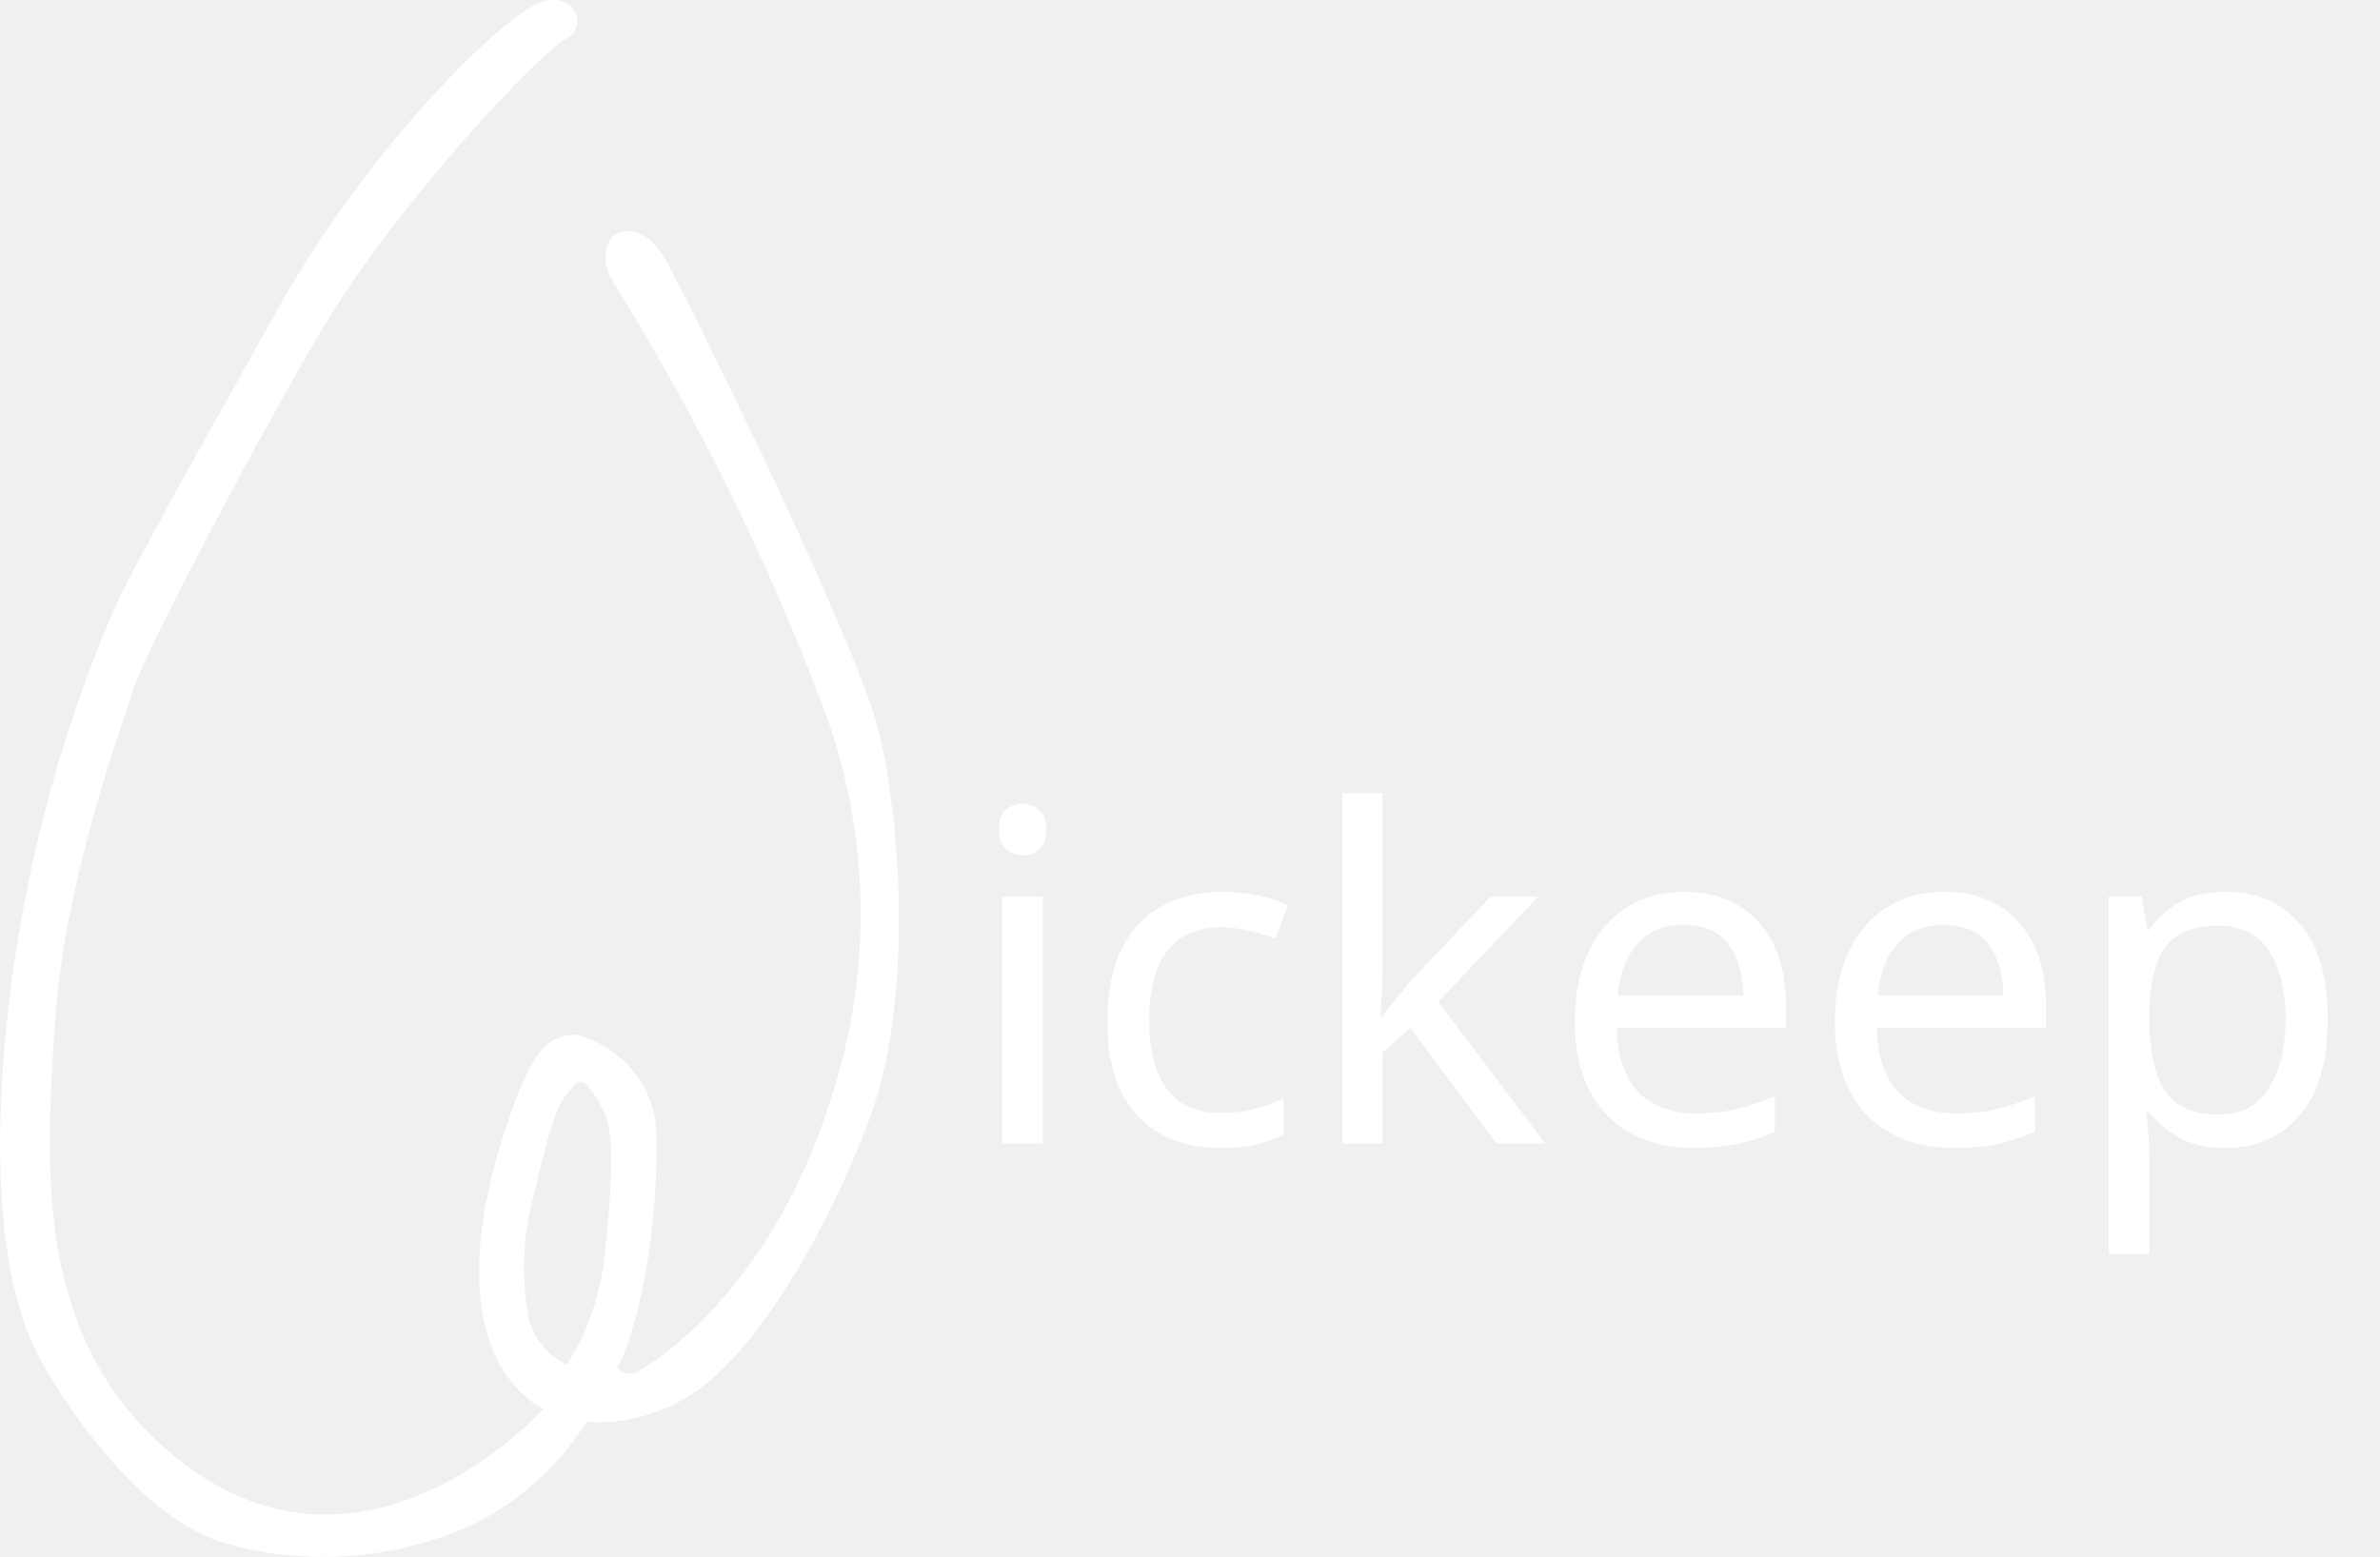
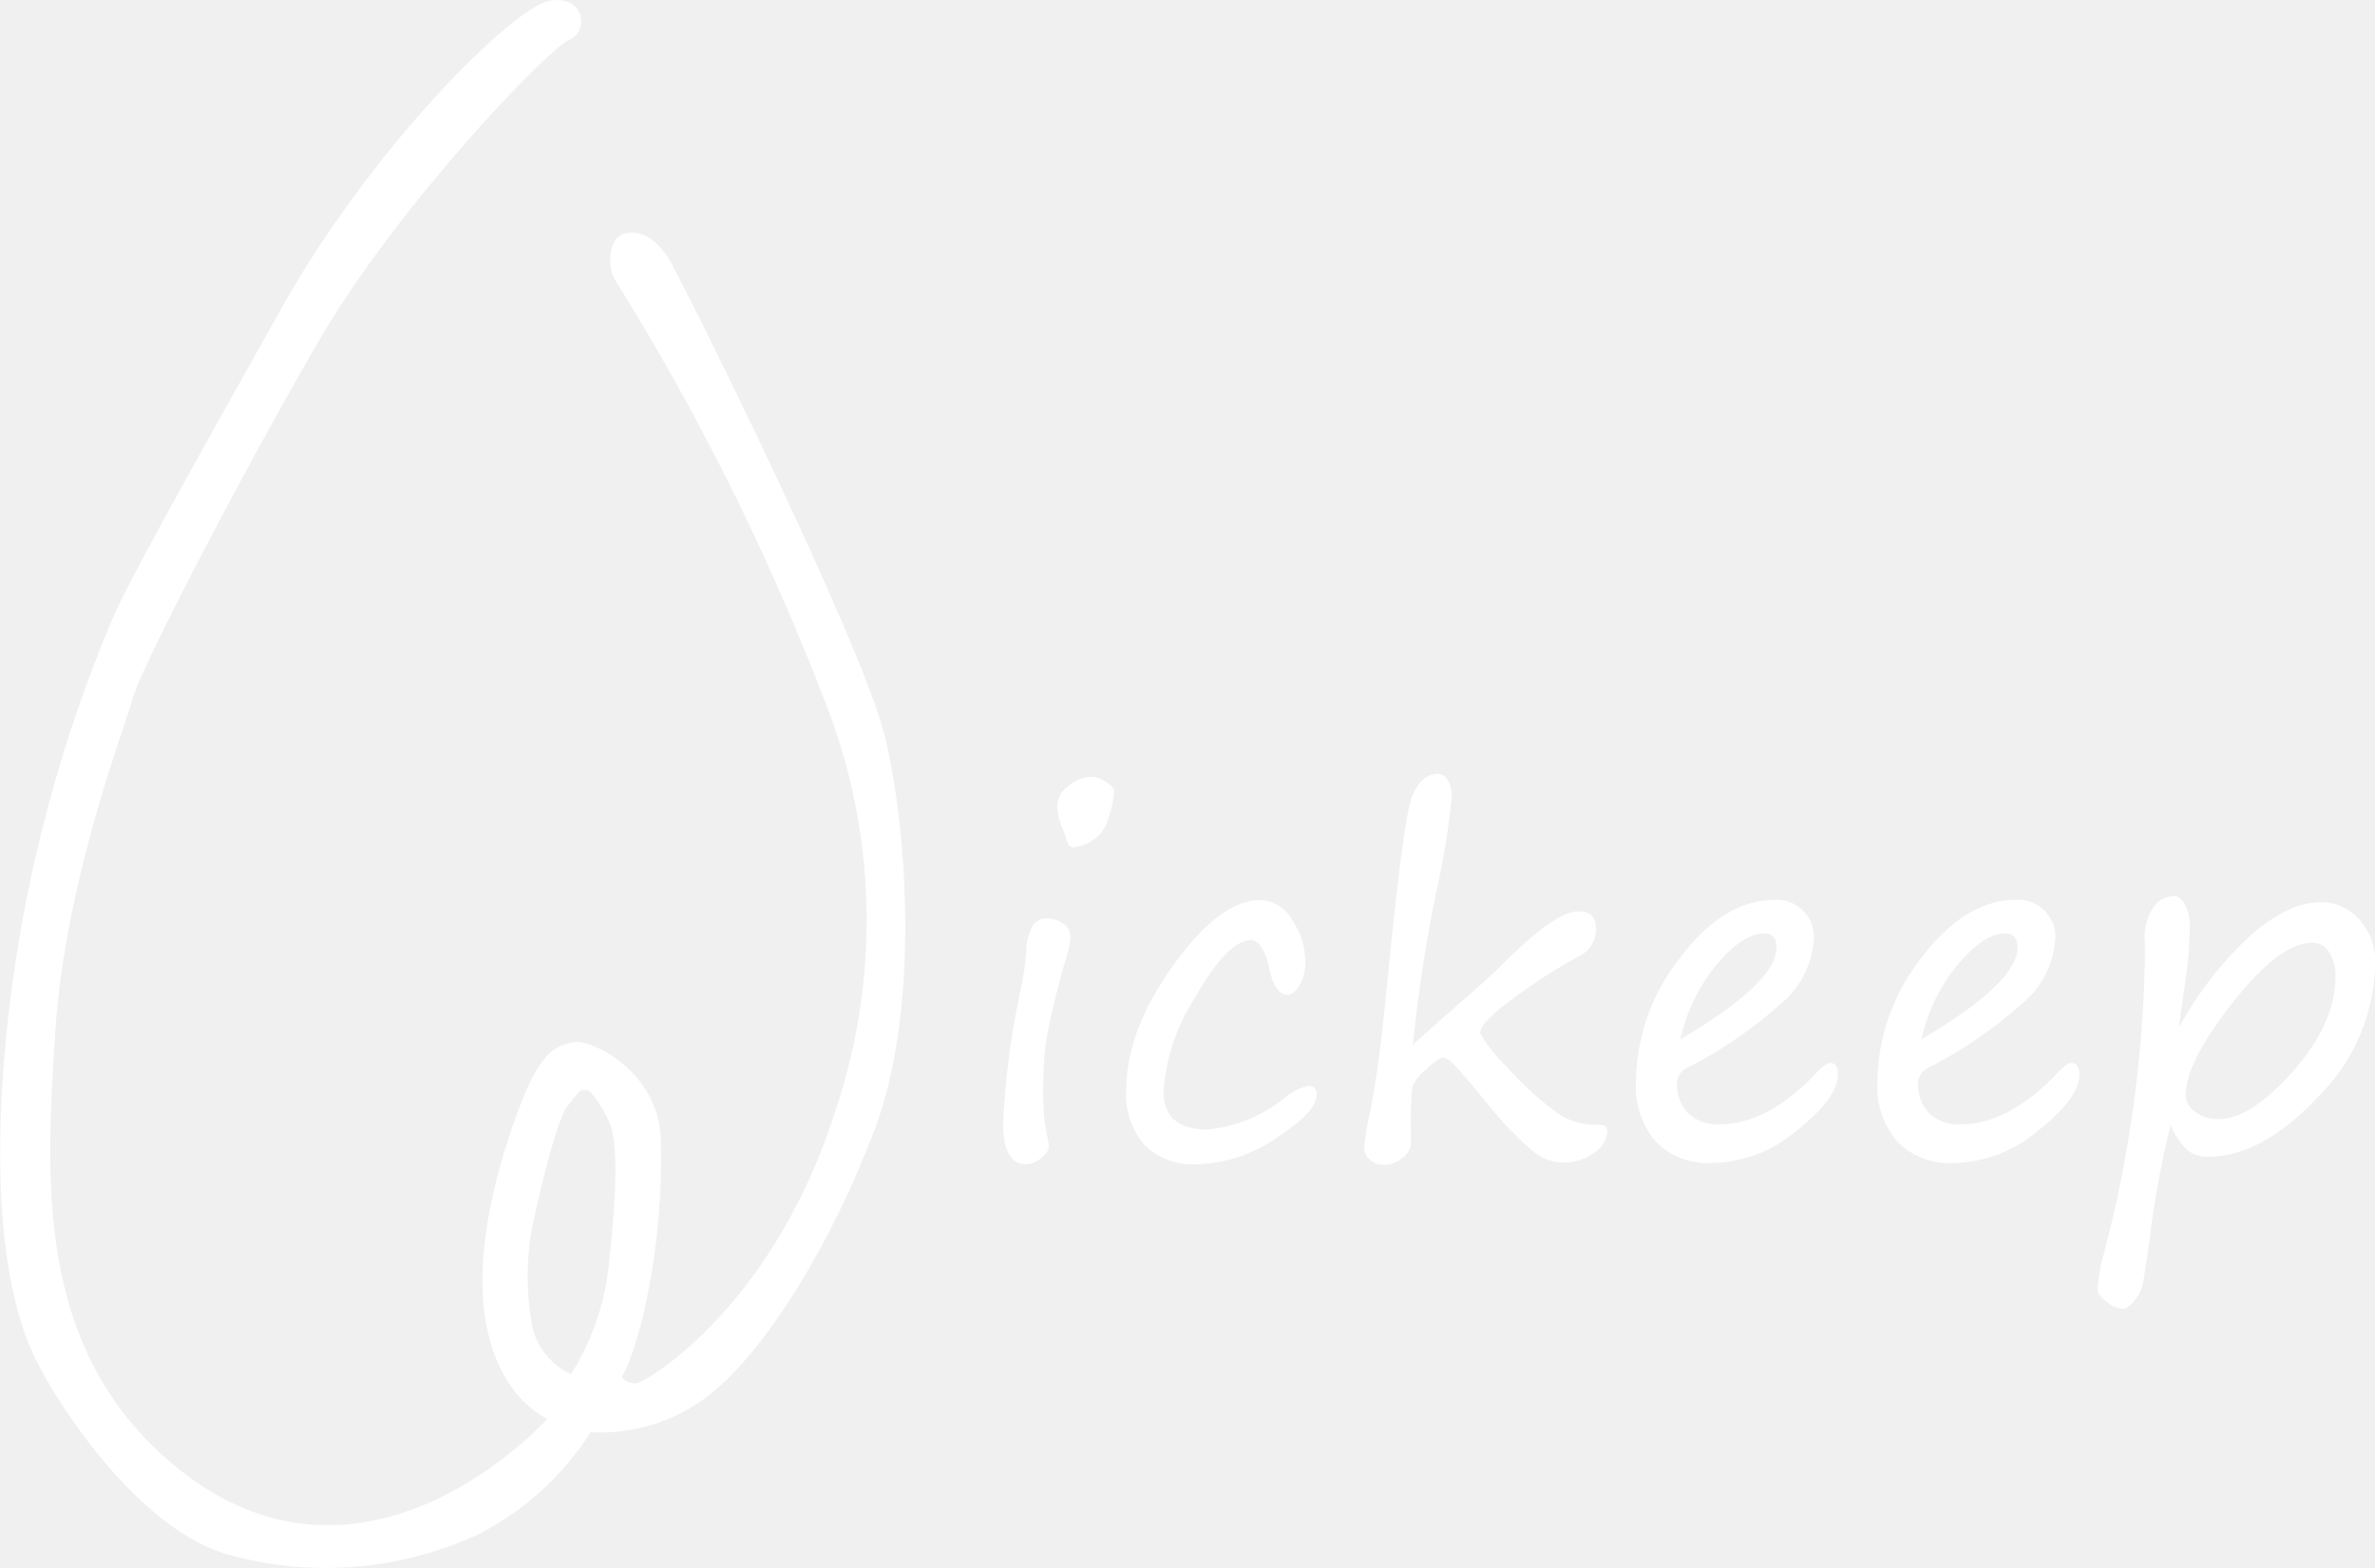
- <svg xmlns="http://www.w3.org/2000/svg" viewBox="0 0 169.64 110.98">
+ <svg xmlns="http://www.w3.org/2000/svg" viewBox="0 0 168.1 110.98">
  <defs>
-     <style>.cls-1{font-size:32.86px;font-family:SegoePrint, Segoe Print;}.cls-1,.cls-2{fill:#fff;}</style>
+     <style>.cls-1{fill:#fff;}</style>
  </defs>
  <g id="Layer_2" data-name="Layer 2">
    <g id="Layer_1-2" data-name="Layer 1">
-       <text class="cls-1" transform="translate(68.64 81.52)">ickeep</text>
-       <path class="cls-2" d="M62.63,52.14c-1.67-6.83-14.73-33.06-15.4-34s-1.6-1.87-2.94-1.62-1.29,2.54-.75,3.31A174.1,174.1,0,0,1,58.38,49.64a42.13,42.13,0,0,1,.83,28.75c-4.32,13.84-13,19.13-14,19.5A1.08,1.08,0,0,1,44,97.47s.43-.31,1.4-3.83a49.17,49.17,0,0,0,1.37-13c-.19-4.87-4.94-7-6-6.87-1.86.2-2.9,1.33-4.5,6-5.94,17.31,2.48,20.67,2.48,20.67s-13,14.58-26.54,3.21c-9.68-8.15-9-20-8.29-30.71s5-21.67,5.5-23.58,7.44-15.4,13.1-25.15S38.79,3.47,40.29,2.81s1-3.22-1.42-2.75c-2.58.5-12.65,10.42-19.08,22C17.25,26.63,9.29,40.64,8,43.72A101.69,101.69,0,0,0,.29,75C-1,91.14,2.56,96.2,3,97.14c.92,1.78,6.7,11.32,13.44,13a25.62,25.62,0,0,0,17.36-1.49,20.19,20.19,0,0,0,8-7.25,12.48,12.48,0,0,0,8.33-2.58c4-3.08,8.75-10.75,11.83-19S64.29,59,62.63,52.14ZM43.06,89.86a18.14,18.14,0,0,1-2.65,7.44,5,5,0,0,1-2.75-3.42,19.77,19.77,0,0,1,0-7c.33-1.46,1.63-7.44,2.5-8.56.38-.49.8-1,.8-1s.12-.16.54-.16,1.44,1.77,1.71,2.5C44,81.89,43.22,88.16,43.06,89.86Z" />
+       <path class="cls-1" d="M73.84,78a12.84,12.84,0,0,0,.34,2.74,2.32,2.32,0,0,1,.06.48q0,.29-.53.75a1.7,1.7,0,0,1-1.12.46Q71,82.39,71,79.53a56,56,0,0,1,1.22-9.34,22.48,22.48,0,0,0,.42-2.74A3.71,3.71,0,0,1,73,65.73a1.14,1.14,0,0,1,1-.71,2,2,0,0,1,1.29.39,1.13,1.13,0,0,1,.47.88,4.88,4.88,0,0,1-.22,1.27,59.76,59.76,0,0,0-1.49,6.06A28.35,28.35,0,0,0,73.84,78ZM75.94,60q-.34,0-.51-.72a4.85,4.85,0,0,0-.18-.5A4.85,4.85,0,0,1,74.82,57a1.82,1.82,0,0,1,.76-1.31A2.51,2.51,0,0,1,77.28,55a2,2,0,0,1,1,.36q.58.36.58.7a7.16,7.16,0,0,1-.39,1.8,2.69,2.69,0,0,1-1.25,1.71A3.24,3.24,0,0,1,75.94,60Z" />
+       <path class="cls-1" d="M84.66,82.43A4.82,4.82,0,0,1,81,81.06a5.44,5.44,0,0,1-1.29-3.87q0-4.19,3.32-8.83t6.18-4.64a2.68,2.68,0,0,1,2.24,1.4,5.26,5.26,0,0,1,.94,3,3.11,3.11,0,0,1-.41,1.63q-.41.68-.83.68-.93,0-1.32-1.88t-1.25-2q-1.67,0-3.95,4a14.18,14.18,0,0,0-2.28,6.69q0,2.73,3.1,2.73A10.26,10.26,0,0,0,91,77.67a3.54,3.54,0,0,1,1.65-.79q.54,0,.54.63,0,1.22-2.87,3.07A10.37,10.37,0,0,1,84.66,82.43Z" />
+       <path class="cls-1" d="M100,74q.21-.27,2.87-2.58t3.51-3.19q3.71-3.71,5.33-3.71,1.25,0,1.25,1.2a2.12,2.12,0,0,1-1.24,2,37.53,37.53,0,0,0-4.28,2.72q-2.68,1.9-2.68,2.69a9.79,9.79,0,0,0,1.89,2.4A22.29,22.29,0,0,0,110,78.63a4.63,4.63,0,0,0,2.68,1l.53,0c.38,0,.56.14.56.5a2,2,0,0,1-.88,1.44,3.53,3.53,0,0,1-2.33.73,3.34,3.34,0,0,1-1.88-.65,23.68,23.68,0,0,1-3.39-3.5q-1.94-2.36-2.42-2.82a1.33,1.33,0,0,0-.8-.46,3.94,3.94,0,0,0-1.12.83,3.09,3.09,0,0,0-1,1.27,31,31,0,0,0-.09,3.31V81A1.36,1.36,0,0,1,99.22,82a1.87,1.87,0,0,1-1.22.47,1.42,1.42,0,0,1-1.06-.39,1.16,1.16,0,0,1-.39-.81A19.23,19.23,0,0,1,97,78.59q.61-3.1,1.12-8.29Q99.3,58,99.94,56.4t1.83-1.61a.81.81,0,0,1,.7.45,2.14,2.14,0,0,1,.28,1.16,52.25,52.25,0,0,1-1.11,6.82A106.9,106.9,0,0,0,100,74Z" />
+       <path class="cls-1" d="M130.09,76.08q0,1.64-2.9,3.95a9.5,9.5,0,0,1-6,2.31,5.15,5.15,0,0,1-4-1.52,6,6,0,0,1-1.4-4.25,14.34,14.34,0,0,1,3.1-8.73q3.1-4.14,6.77-4.14a2.64,2.64,0,0,1,2.73,2.68A6.52,6.52,0,0,1,126,71.11a31.09,31.09,0,0,1-6.48,4.44,1.28,1.28,0,0,0-.83,1.12,3,3,0,0,0,.77,2.13,3,3,0,0,0,2.28.8q3.45,0,7-3.82.53-.53.8-.53Q130.09,75.26,130.09,76.08Zm-11.15-2.5q6.8-4,6.8-6.5,0-1-.87-1-1.48,0-3.33,2.17A12.51,12.51,0,0,0,118.94,73.58Z" />
+       <path class="cls-1" d="M147.18,76.08q0,1.64-2.9,3.95a9.5,9.5,0,0,1-6,2.31,5.15,5.15,0,0,1-4-1.52,6,6,0,0,1-1.4-4.25,14.34,14.34,0,0,1,3.1-8.73q3.1-4.14,6.77-4.14a2.64,2.64,0,0,1,2.73,2.68,6.52,6.52,0,0,1-2.42,4.73,31.09,31.09,0,0,1-6.48,4.44,1.28,1.28,0,0,0-.83,1.12,3,3,0,0,0,.77,2.13,3,3,0,0,0,2.28.8q3.45,0,7-3.82.53-.53.8-.53Q147.18,75.26,147.18,76.08ZM136,73.58q6.8-4,6.8-6.5,0-1-.87-1-1.48,0-3.33,2.17A12.51,12.51,0,0,0,136,73.58Z" />
+       <path class="cls-1" d="M153.63,79.66a65,65,0,0,0-1.48,8.1l-.45,3a3,3,0,0,1-.59,1.28c-.32.42-.62.63-.88.63a1.91,1.91,0,0,1-1.13-.51q-.63-.51-.63-.81a10.51,10.51,0,0,1,.4-2.44,88.06,88.06,0,0,0,2.94-20.82l0-1.35a3.86,3.86,0,0,1,.61-2.52,1.87,1.87,0,0,1,1.48-.79q.39,0,.74.6a3.4,3.4,0,0,1,.35,1.71,26.92,26.92,0,0,1-.32,3.77q-.42,2.79-.43,3.21a25.21,25.21,0,0,1,5.07-6.51q2.68-2.34,5-2.34A3.58,3.58,0,0,1,167,65.12a4.27,4.27,0,0,1,1.11,3,13.56,13.56,0,0,1-4,9.5q-4,4.27-7.81,4.27a2.21,2.21,0,0,1-1.5-.48A5.42,5.42,0,0,1,153.63,79.66Zm10-12.92q-2.26,0-5.6,4.24t-3.34,6.59a1.5,1.5,0,0,0,.66,1.12,2.53,2.53,0,0,0,1.67.54q2.29,0,5.28-3.39t3-6.67a3,3,0,0,0-.47-1.8A1.42,1.42,0,0,0,163.59,66.74Z" />
+       <path class="cls-1" d="M62.63,52.14c-1.67-6.83-14.73-33.06-15.4-34s-1.6-1.87-2.94-1.62-1.29,2.54-.75,3.31A174.1,174.1,0,0,1,58.38,49.64a42.13,42.13,0,0,1,.83,28.75c-4.32,13.84-13,19.13-14,19.5A1.08,1.08,0,0,1,44,97.47s.43-.31,1.4-3.83a49.17,49.17,0,0,0,1.37-13c-.19-4.87-4.94-7-6-6.87-1.86.2-2.9,1.33-4.5,6-5.94,17.31,2.48,20.67,2.48,20.67s-13,14.58-26.54,3.21c-9.68-8.15-9-20-8.29-30.71s5-21.67,5.5-23.58,7.44-15.4,13.1-25.15S38.79,3.47,40.29,2.81s1-3.22-1.42-2.75c-2.58.5-12.65,10.42-19.08,22C17.25,26.63,9.29,40.64,8,43.72A101.69,101.69,0,0,0,.29,75C-1,91.14,2.56,96.2,3,97.14c.92,1.78,6.7,11.32,13.44,13a25.62,25.62,0,0,0,17.36-1.49,20.19,20.19,0,0,0,8-7.25,12.48,12.48,0,0,0,8.33-2.58c4-3.08,8.75-10.75,11.83-19S64.29,59,62.63,52.14ZM43.06,89.86a18.14,18.14,0,0,1-2.65,7.44,5,5,0,0,1-2.75-3.42,19.77,19.77,0,0,1,0-7c.33-1.46,1.63-7.44,2.5-8.56.38-.49.8-1,.8-1s.12-.16.54-.16,1.44,1.77,1.71,2.5C44,81.89,43.22,88.16,43.06,89.86Z" />
    </g>
  </g>
</svg>
